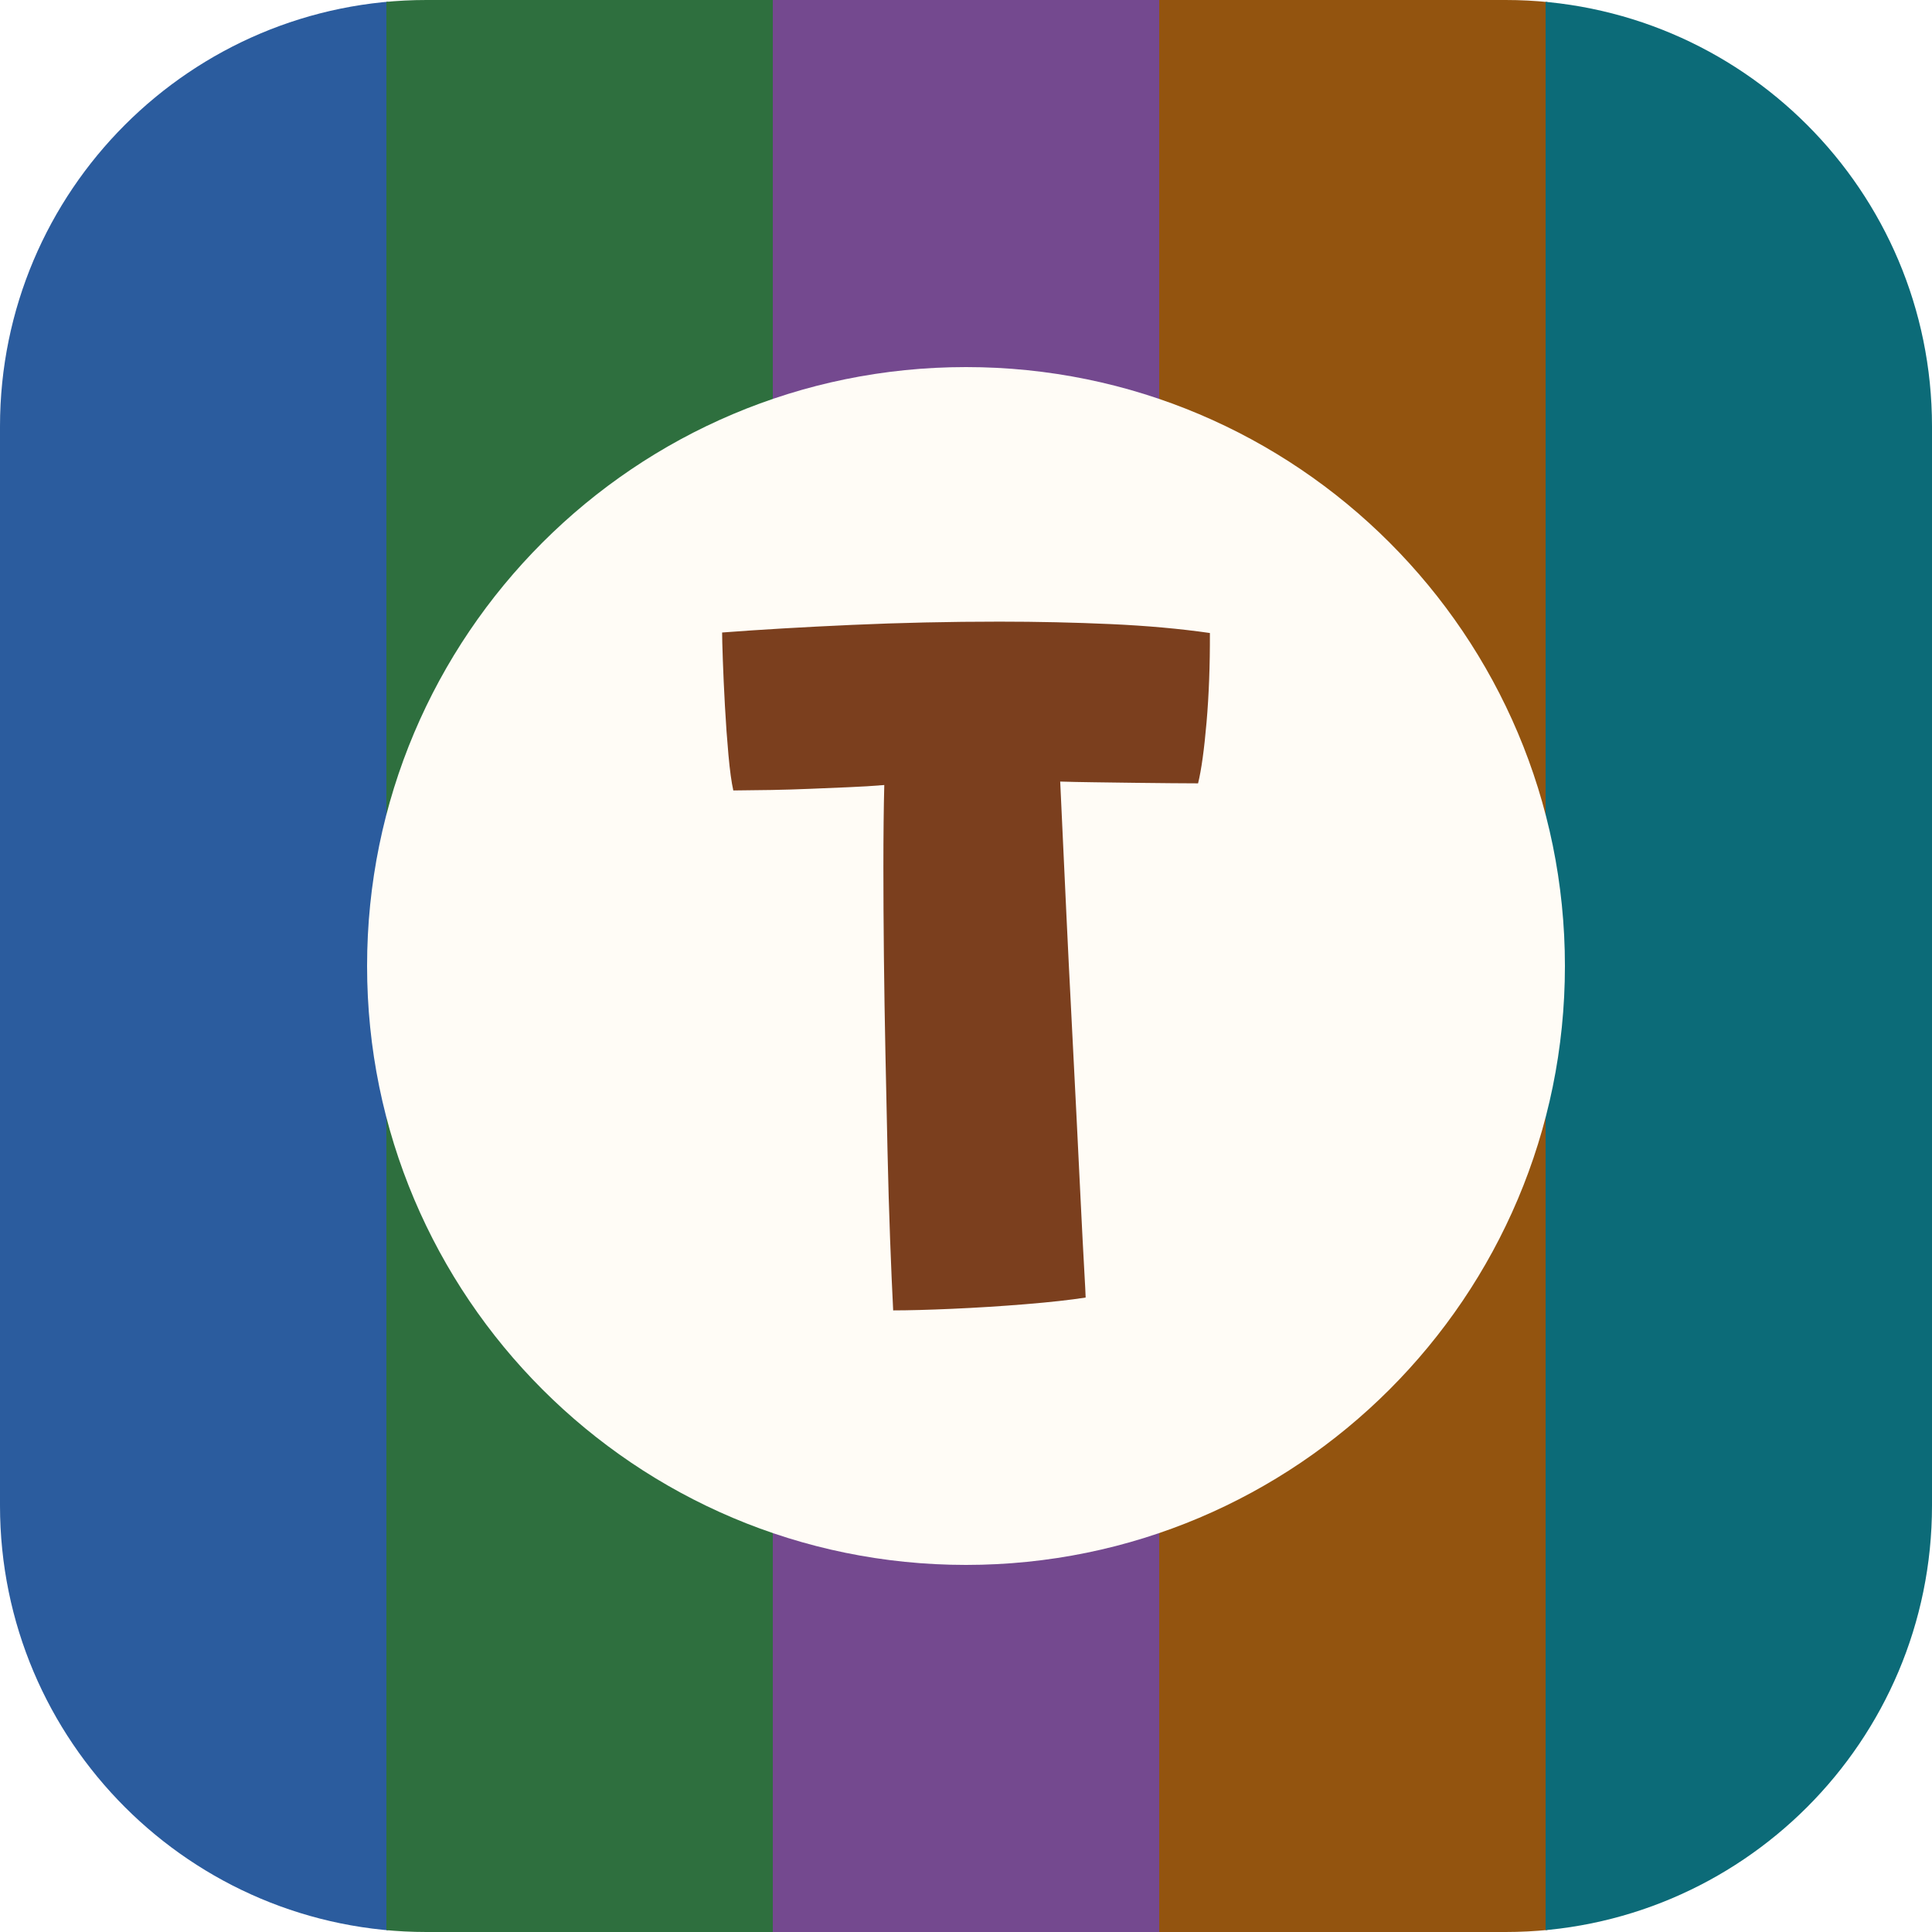
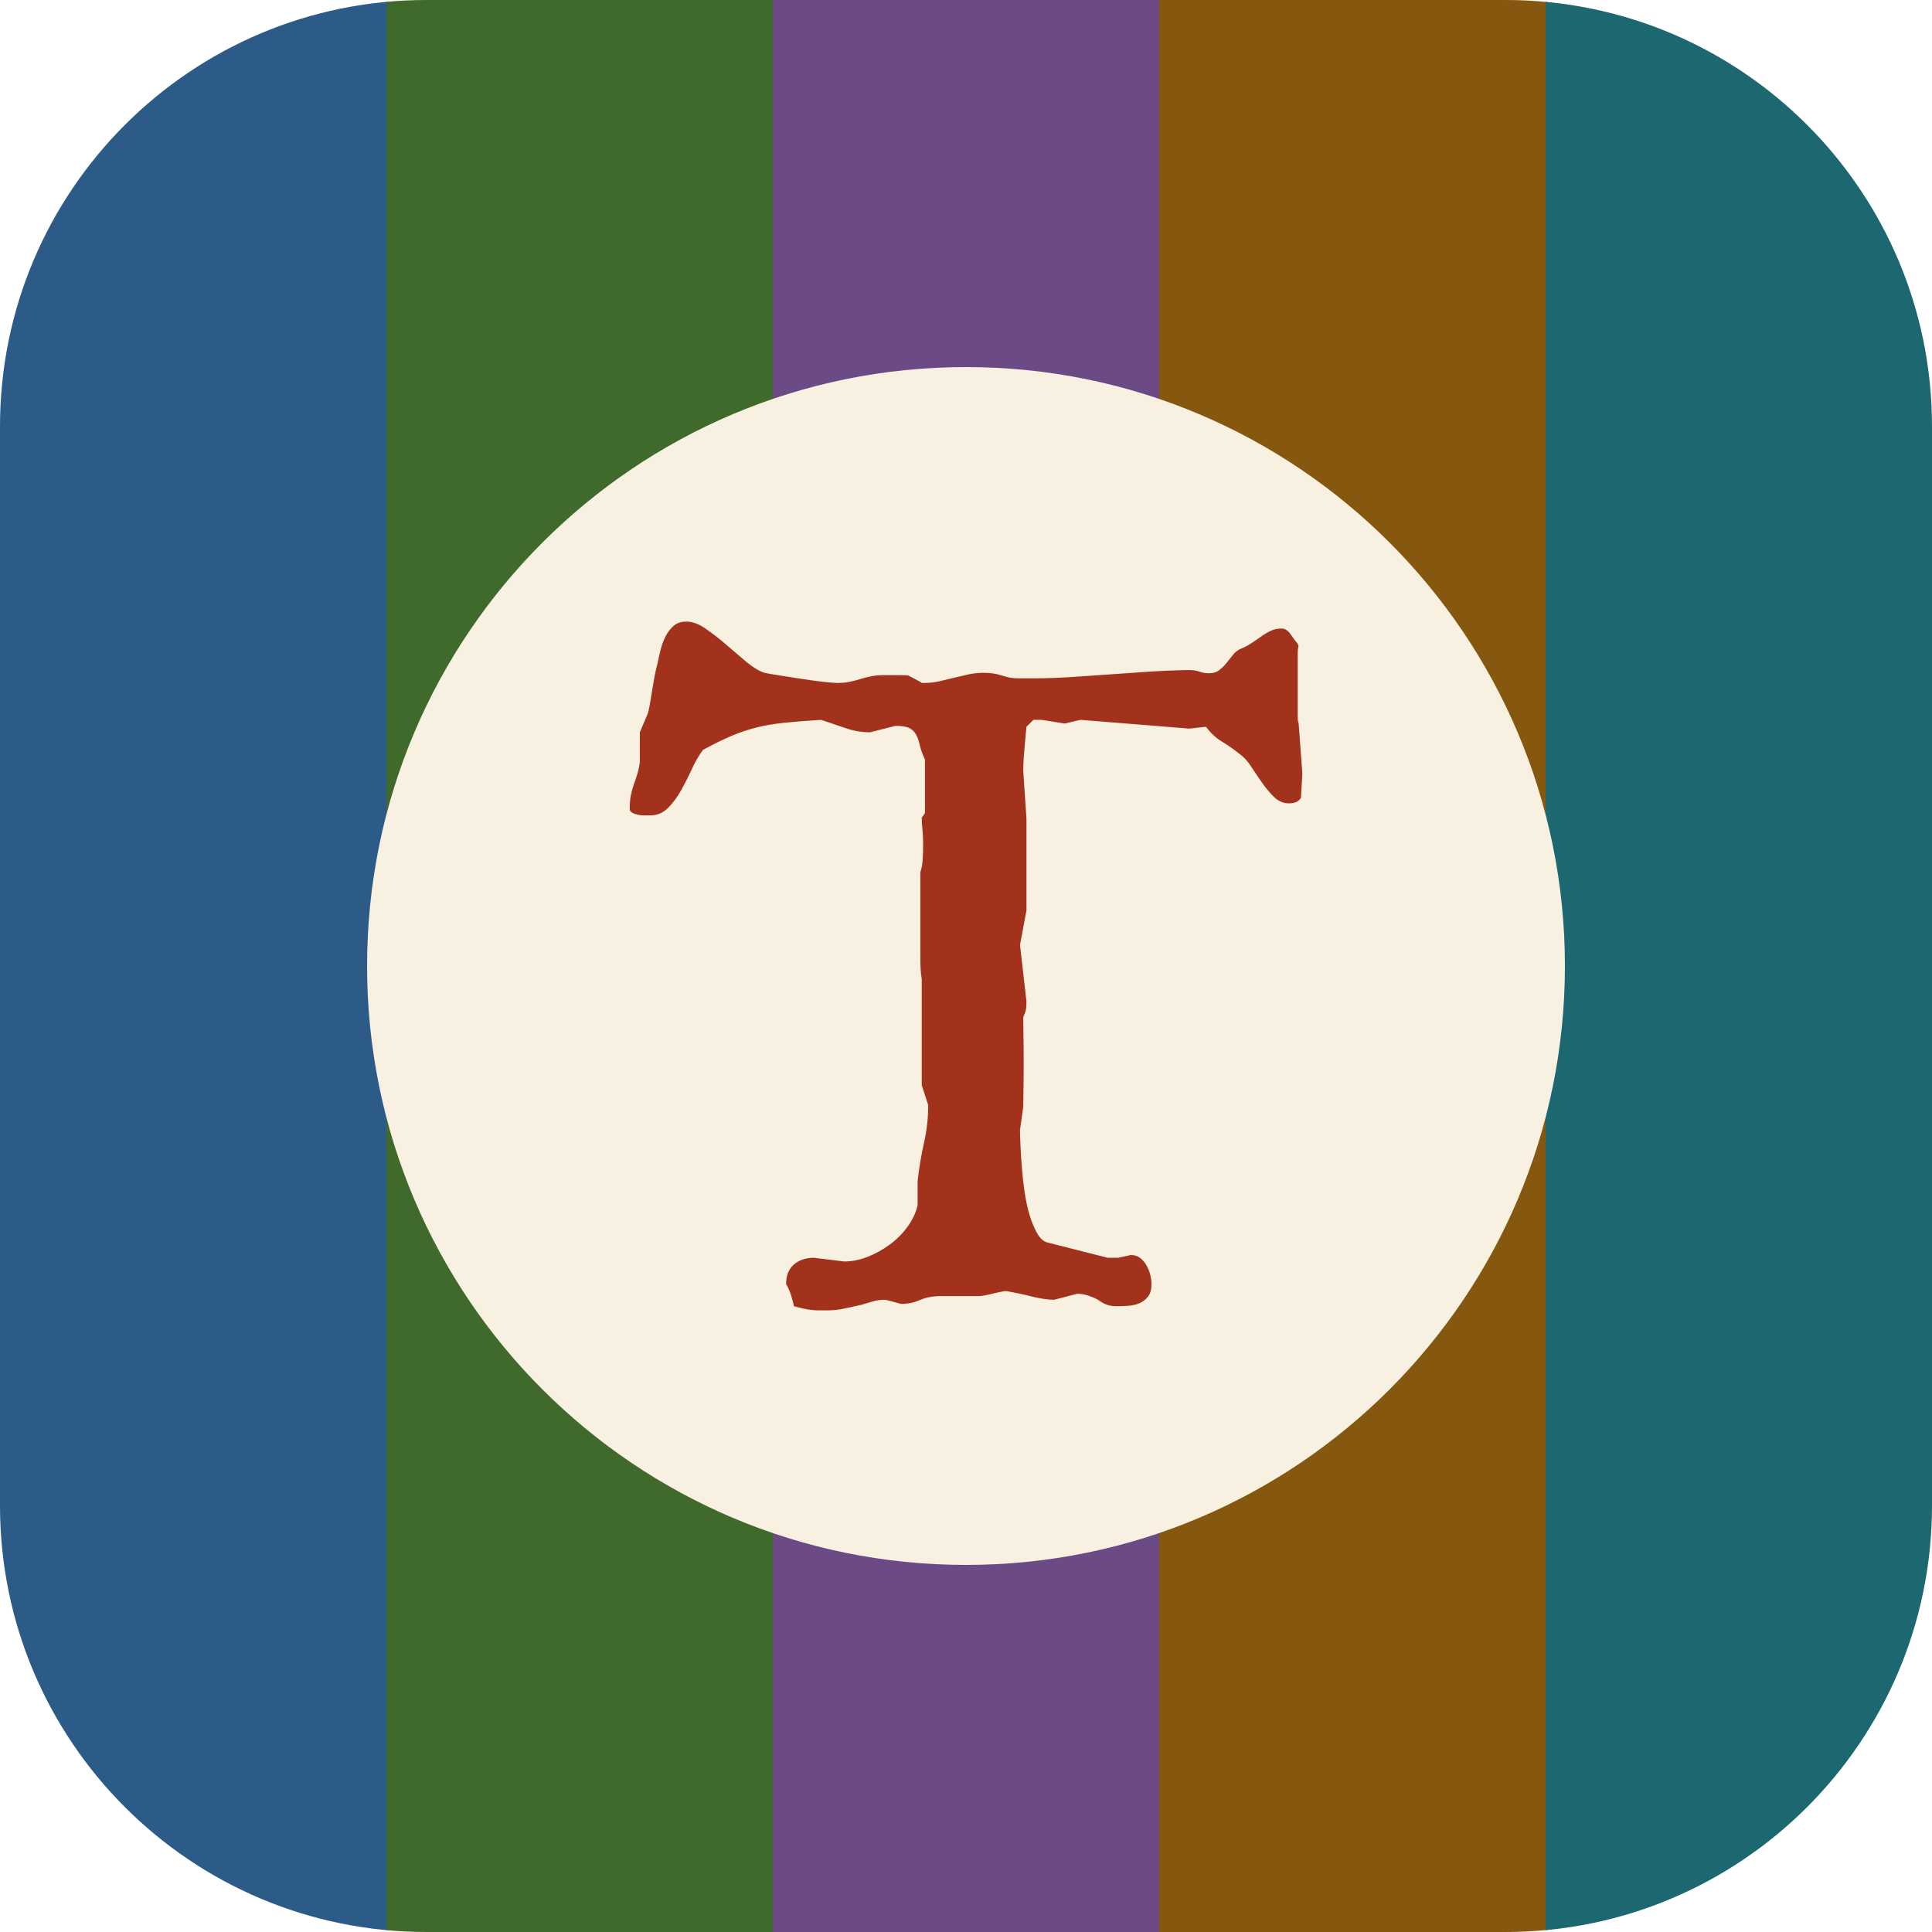
<svg xmlns="http://www.w3.org/2000/svg" viewBox="0 0 512 512" width="512" height="512">
  <defs>
    <clipPath id="forme">
      <rect width="512" height="512" rx="113" />
    </clipPath>
  </defs>
  <g clip-path="url(#forme)">
-     <rect x="0.00" y="0" width="102.90" height="512" fill="#2b5c9e" />
-     <rect x="102.40" y="0" width="102.90" height="512" fill="#2e6f3e" />
-     <rect x="204.80" y="0" width="102.90" height="512" fill="#74498f" />
-     <rect x="307.20" y="0" width="102.90" height="512" fill="#93540f" />
-     <rect x="409.60" y="0" width="102.90" height="512" fill="#0c6b78" />
-     <circle cx="256.0" cy="256.0" r="158.72" fill="#fffcf6" />
-     <path transform="translate(186.76 345.37) scale(0.13557 -0.13557)" fill="#7b3f1e" d="M55.875 1002.375Q50.5 1026.25 46.375 1071.75Q42.25 1117.25 39.5 1167.562Q36.75 1217.875 35.375 1257.75Q34 1297.625 34 1311.125Q145.625 1319.625 287.875 1326.0Q430.125 1332.375 576.125 1332.375Q687.5 1332.375 793.75 1327.562Q900 1322.75 987.5 1310.125Q987.875 1215.625 980.938 1135.438Q974 1055.25 964.375 1016.25Q945.75 1016.375 912.625 1016.562Q879.5 1016.75 839.562 1017.312Q799.625 1017.875 761.312 1018.375Q723 1018.875 694.875 1019.75Q696.625 982.75 699.875 912.188Q703.125 841.625 707.375 751.375Q711.625 661.125 716.75 562.312Q721.875 463.5 726.562 368.875Q731.25 274.25 735.062 196.312Q738.875 118.375 741.688 68.625Q744.5 18.875 744.625 11.125Q699 4 627.125 -1.875Q555.25 -7.75 484.25 -10.875Q413.25 -14 368.375 -14Q365.375 44.375 362.375 124.625Q359.375 204.875 357.312 297.688Q355.25 390.5 353.25 487.75Q351.25 585 350.25 678.375Q349.25 771.75 349.25 852Q349.25 898.5 349.688 939.25Q350.125 980 351 1013Q318.375 1010.25 281.812 1008.75Q245.25 1007.25 207.0 1005.625Q168.75 1004 130.688 1003.312Q92.625 1002.625 55.875 1002.375Z" />
+     <rect x="0.00" y="0" width="102.90" height="512" fill="#2c5b88" />
+     <rect x="102.40" y="0" width="102.90" height="512" fill="#3f6a2c" />
+     <rect x="204.80" y="0" width="102.90" height="512" fill="#6b4a86" />
+     <rect x="307.20" y="0" width="102.90" height="512" fill="#85570f" />
+     <rect x="409.60" y="0" width="102.90" height="512" fill="#1d6870" />
+     <circle cx="256.0" cy="256.0" r="158.72" fill="#f8f1e1" />
+     <path transform="translate(165.29 345.55) scale(0.12226 -0.12226)" fill="#a3321d" d="M352 43Q352 71 369.0 85.5Q386 100 412 100L478 92Q503 92 528.5 102.0Q554 112 576.5 128.5Q599 145 615.0 167.0Q631 189 637 213V266Q642 310 651.0 349.5Q660 389 660 431L646 474V704Q644 716 643.5 727.5Q643 739 643 754V936Q647 947 648.0 962.5Q649 978 649 996Q649 1015 647.5 1028.5Q646 1042 646 1054L653 1064V1180Q645 1197 642.0 1210.5Q639 1224 634.0 1233.5Q629 1243 619.5 1248.0Q610 1253 589 1253L534 1239Q508 1239 482.5 1247.5Q457 1256 428 1266Q379 1263 346.0 1259.5Q313 1256 286.0 1249.0Q259 1242 233.0 1231.0Q207 1220 172 1201Q159 1184 148.0 1160.0Q137 1136 124.5 1113.5Q112 1091 96.0 1075.0Q80 1059 58 1059Q52 1059 44.0 1059.0Q36 1059 29.5 1060.5Q23 1062 18.0 1065.0Q13 1068 13 1073Q13 1090 15.5 1102.5Q18 1115 22.0 1126.0Q26 1137 29.5 1148.5Q33 1160 35 1175V1239L51 1277Q54 1284 56.5 1298.5Q59 1313 61.5 1329.0Q64 1345 67.0 1361.0Q70 1377 73 1387Q76 1402 80.0 1418.0Q84 1434 91.0 1447.5Q98 1461 108.5 1470.0Q119 1479 136 1479Q155 1479 177.0 1464.0Q199 1449 221.5 1429.5Q244 1410 265.5 1392.0Q287 1374 305 1368Q314 1366 336.5 1362.5Q359 1359 384.5 1355.0Q410 1351 432.0 1348.5Q454 1346 463 1346Q478 1346 490.0 1348.5Q502 1351 513.0 1354.5Q524 1358 536.5 1360.5Q549 1363 566 1363H591Q613 1363 617 1362Q621 1360 632.5 1354.0Q644 1348 646 1346H651Q668 1346 683.5 1349.5Q699 1353 715.0 1357.0Q731 1361 747.0 1364.5Q763 1368 781 1368Q802 1368 820.0 1362.0Q838 1356 854 1356H885Q926 1356 965.5 1358.5Q1005 1361 1046.5 1364.0Q1088 1367 1131.5 1370.0Q1175 1373 1224 1374Q1238 1374 1248.0 1370.5Q1258 1367 1269 1367Q1282 1367 1290.5 1373.5Q1299 1380 1306.0 1388.5Q1313 1397 1319.5 1405.5Q1326 1414 1335 1419Q1348 1424 1359.5 1431.5Q1371 1439 1381.5 1446.5Q1392 1454 1402.5 1459.0Q1413 1464 1426 1464Q1437 1464 1445.5 1451.5Q1454 1439 1461 1431Q1461 1429 1462 1428Q1462 1427 1463 1427Q1461 1421 1461.0 1411.5Q1461 1402 1461 1391V1292Q1461 1279 1461.0 1271.0Q1461 1263 1463 1258L1471 1150Q1471 1147 1470.5 1139.0Q1470 1131 1469.5 1122.5Q1469 1114 1468.5 1106.5Q1468 1099 1468 1097Q1461 1085 1442 1085Q1424 1085 1410.0 1098.5Q1396 1112 1383.5 1130.0Q1371 1148 1359.5 1165.5Q1348 1183 1335 1192Q1315 1208 1296.5 1219.0Q1278 1230 1262 1251L1226 1247L990 1266L956 1258L906 1266H888L873 1251Q873 1252 872.0 1241.0Q871 1230 869.5 1214.0Q868 1198 867.0 1182.0Q866 1166 866 1156L873 1052V853L859 778L873 656Q873 645 872.0 639.0Q871 633 866 621Q866 609 866.5 582.0Q867 555 867 521Q867 489 866.5 464.0Q866 439 866 427L859 377Q859 365 860.0 343.5Q861 322 863.0 296.0Q865 270 869.0 242.5Q873 215 880.0 192.0Q887 169 896.5 152.5Q906 136 919 133L1049 100H1072L1099 106Q1111 106 1119.5 99.5Q1128 93 1133.5 83.0Q1139 73 1141.5 62.5Q1144 52 1144 43Q1144 26 1137.0 16.5Q1130 7 1119.0 2.0Q1108 -3 1094.5 -4.0Q1081 -5 1068 -5Q1057 -5 1048.0 -2.0Q1039 1 1028 9Q1019 14 1007.0 18.0Q995 22 983 22L933 9Q913 9 885.0 16.0Q857 23 828 28Q827 28 819.0 26.5Q811 25 801.0 22.5Q791 20 782.5 18.5Q774 17 772 17H682Q659 16 641.0 8.0Q623 0 601 0Q594 2 581.0 5.5Q568 9 566 9Q552 9 540.5 5.5Q529 2 515 -2Q496 -6 478.5 -10.0Q461 -14 440 -14H425Q411 -14 399.0 -12.0Q387 -10 369 -5Q369 -3 364.0 14.5Q359 32 352 43Z" />
  </g>
</svg>
